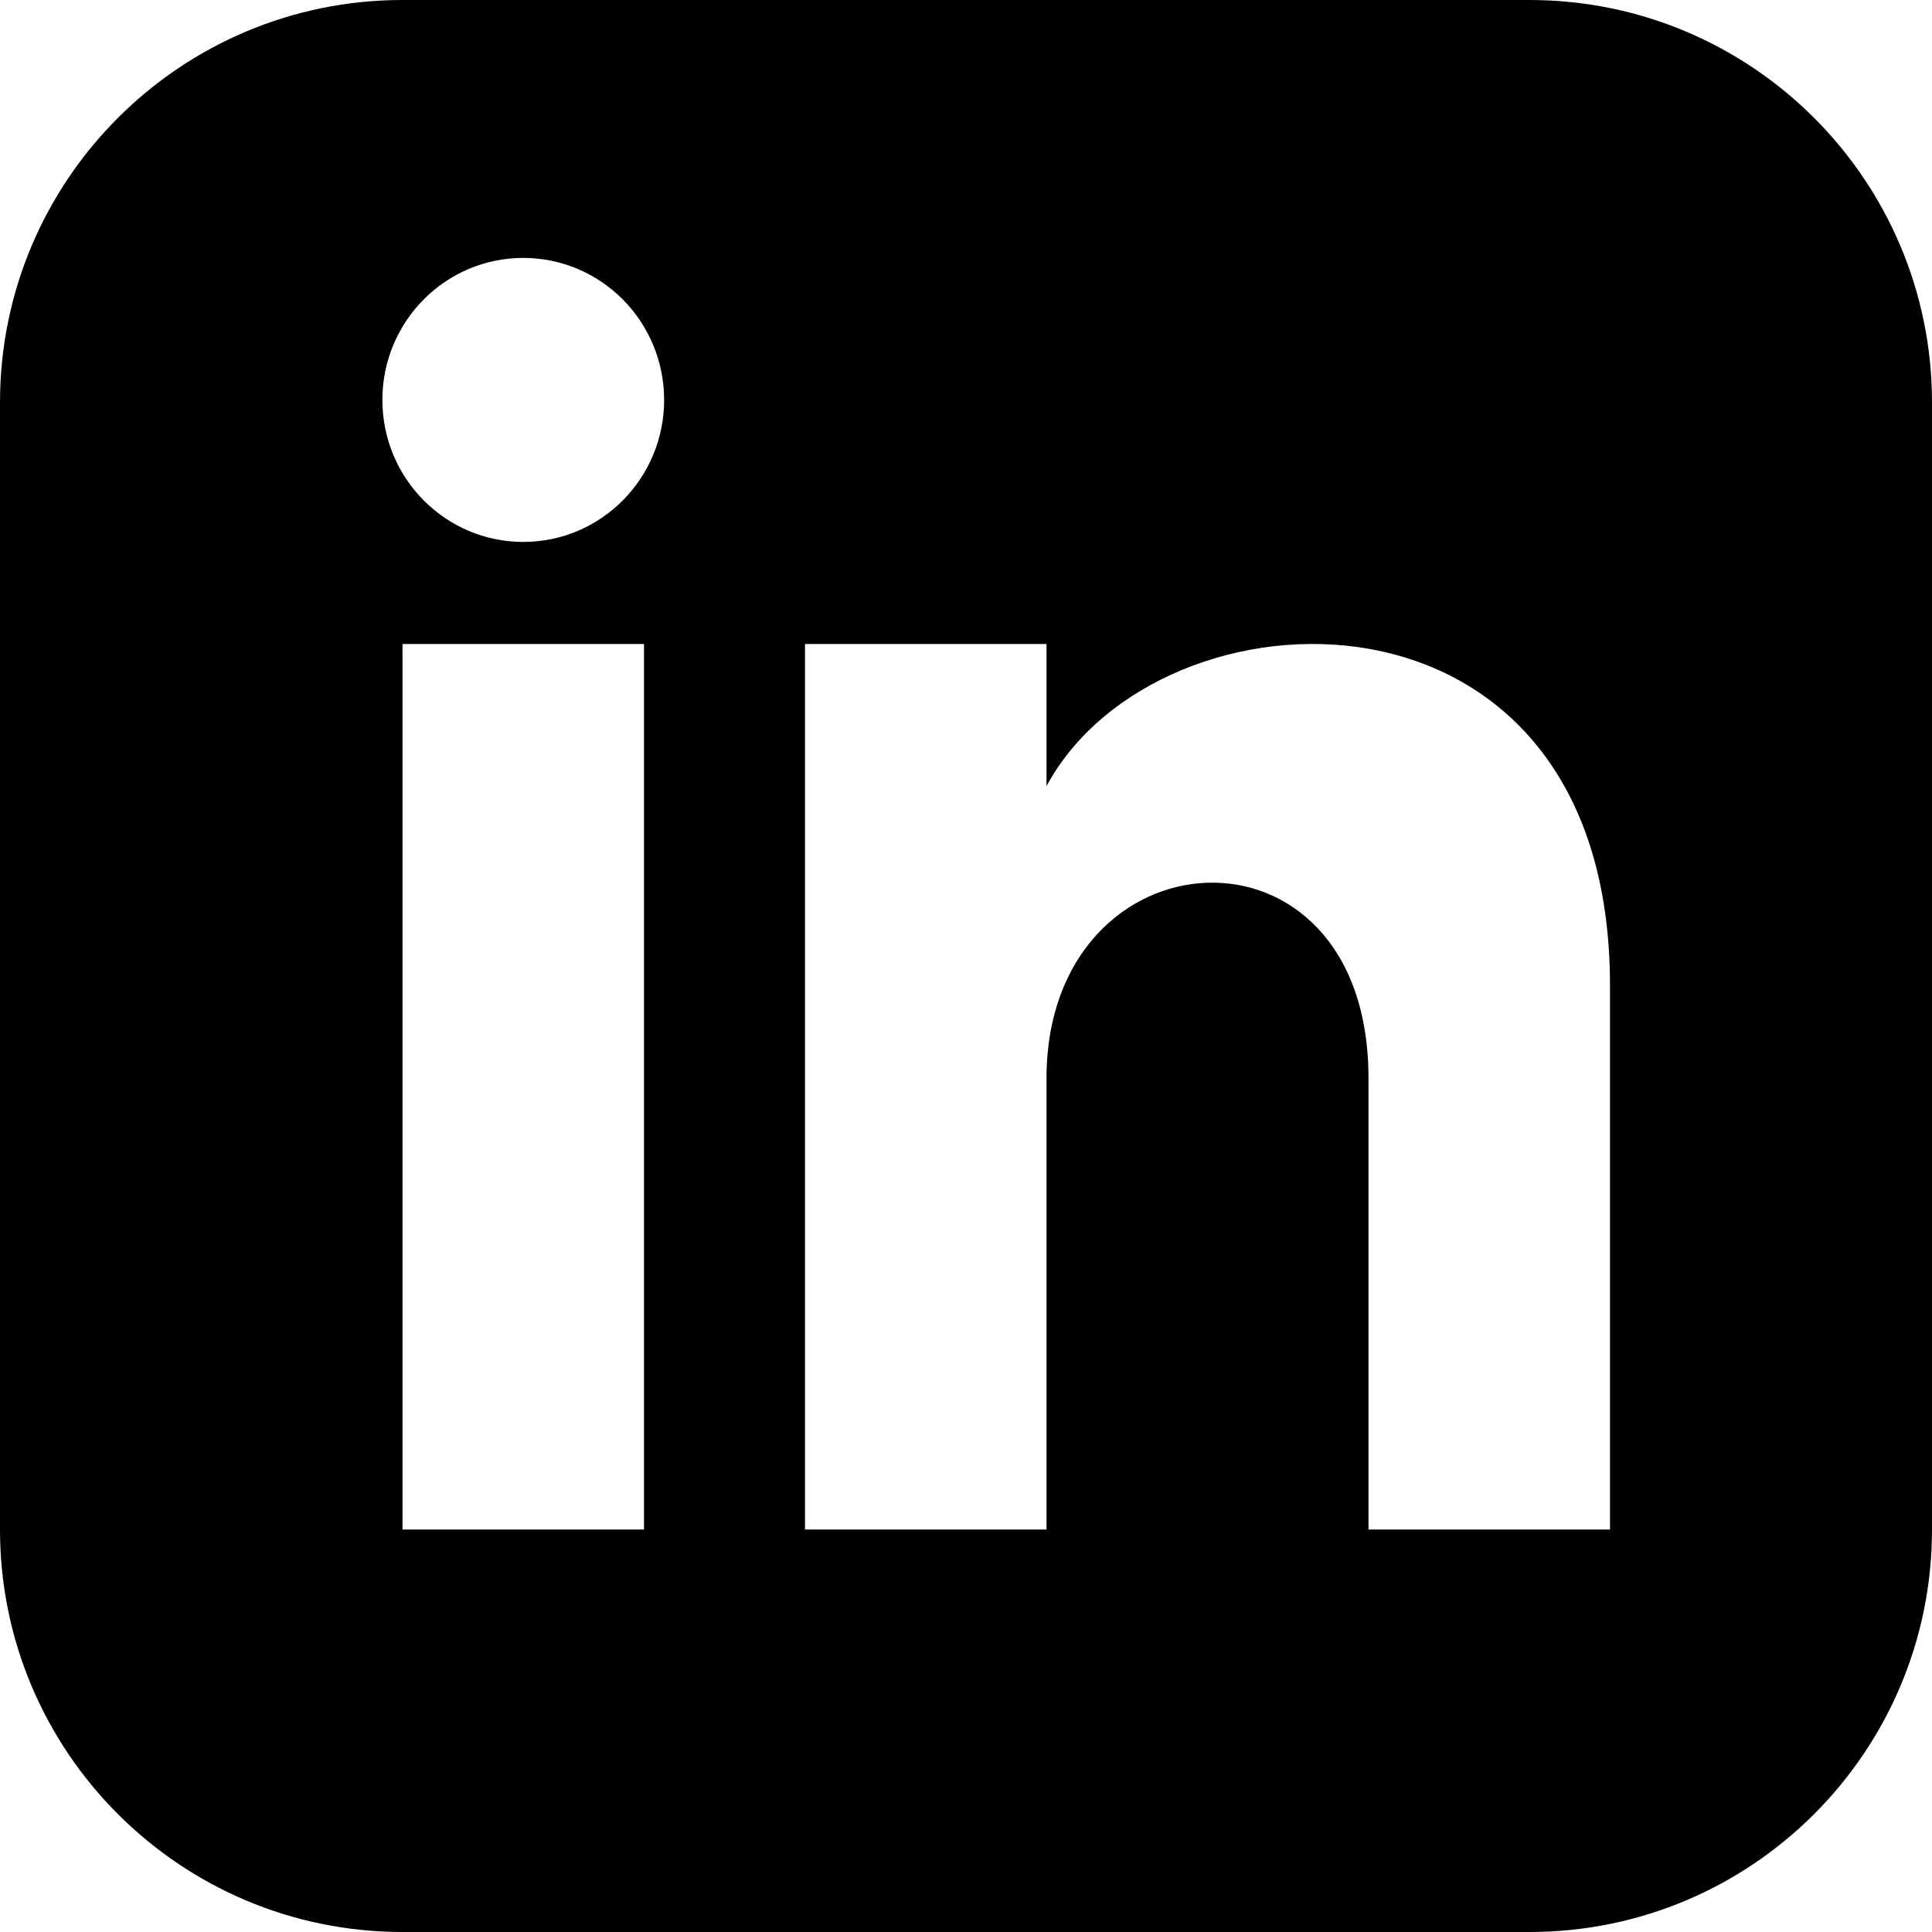
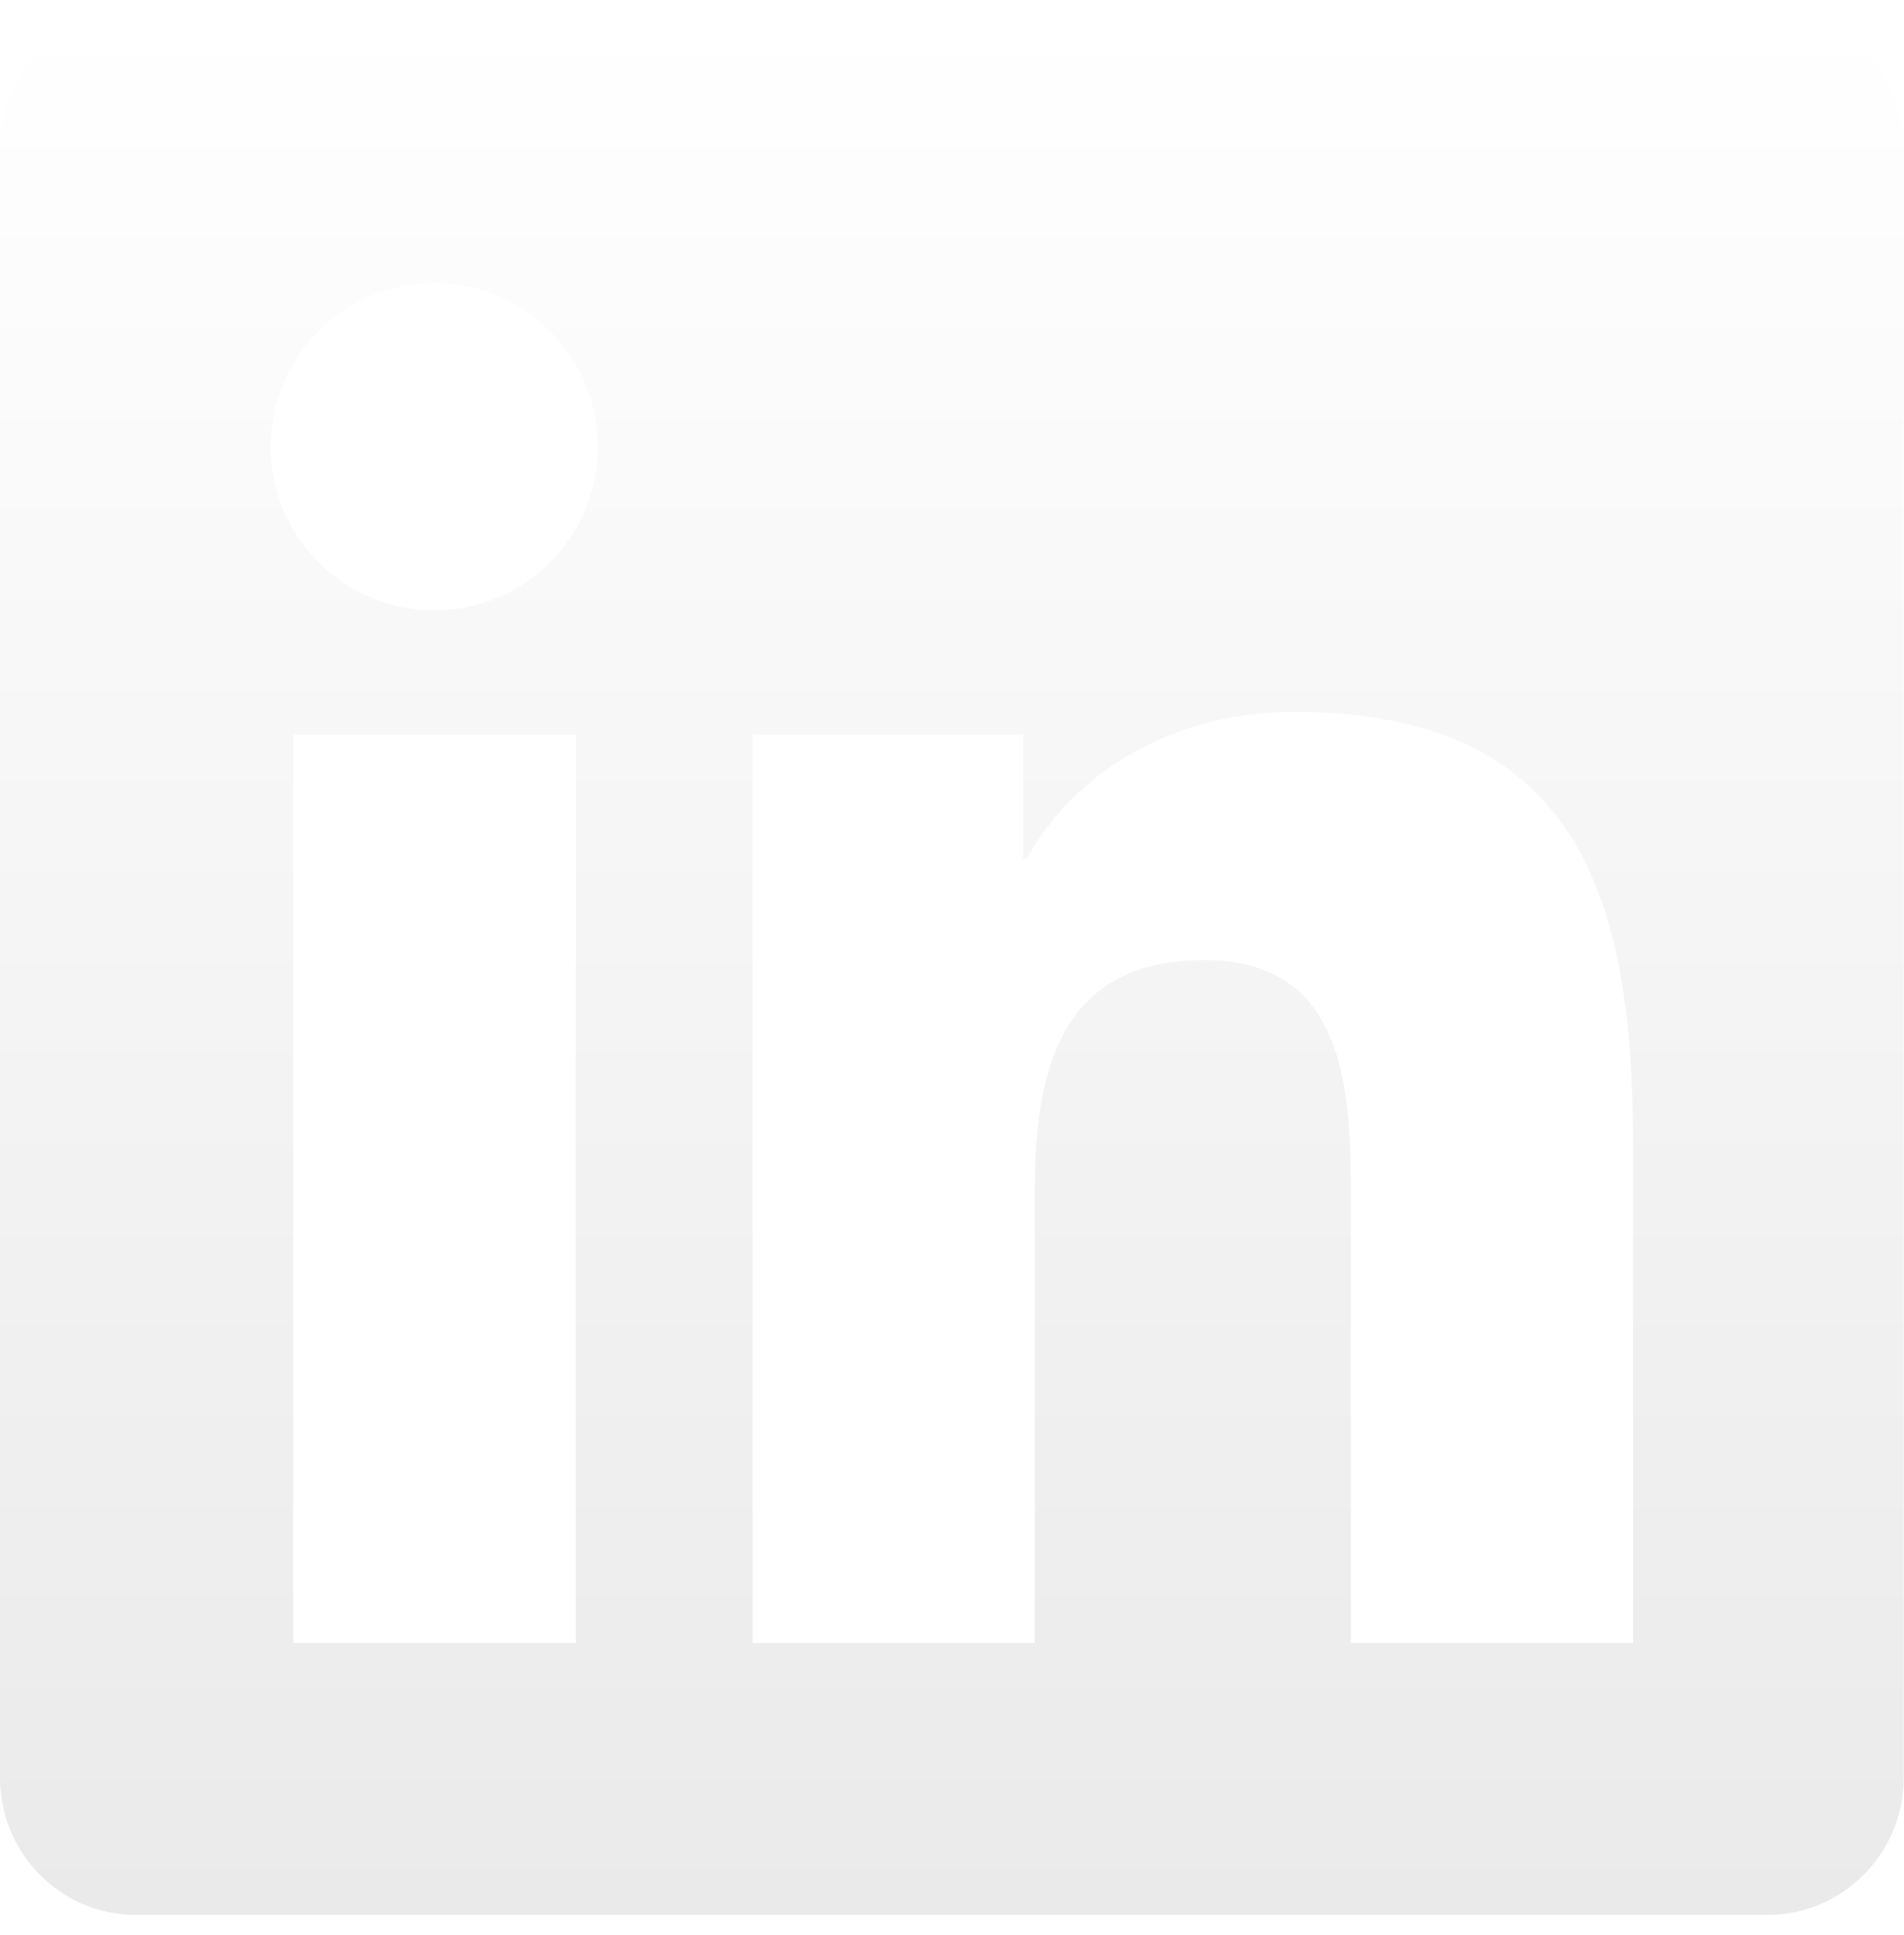
- <svg xmlns="http://www.w3.org/2000/svg" width="24" height="24" viewBox="0 0 24 24">
-   <path d="M19 0h-14c-2.761 0-5 2.239-5 5v14c0 2.761 2.239 5 5 5h14c2.762 0 5-2.239 5-5v-14c0-2.761-2.238-5-5-5zm-11 19h-3v-11h3v11zm-1.5-12.268c-.966 0-1.75-.79-1.75-1.764s.784-1.764 1.75-1.764 1.75.79 1.75 1.764-.783 1.764-1.75 1.764zm13.5 12.268h-3v-5.604c0-3.368-4-3.113-4 0v5.604h-3v-11h3v1.765c1.396-2.586 7-2.777 7 2.476v6.759z" />
+ <svg xmlns="http://www.w3.org/2000/svg" width="61" height="62" viewBox="0 0 61 62" fill="none">
+   <path d="M56.643 0.357H4.344C1.947 0.357 0 2.331 0 4.755V56.959C0 59.383 1.947 61.357 4.344 61.357H56.643C59.039 61.357 61 59.383 61 56.959V4.755C61 2.331 59.039 0.357 56.643 0.357ZM18.436 52.643H9.395V23.532H18.45V52.643H18.436ZM13.916 19.556C11.015 19.556 8.673 17.2 8.673 14.314C8.673 11.427 11.015 9.071 13.916 9.071C16.802 9.071 19.158 11.427 19.158 14.314C19.158 17.214 16.816 19.556 13.916 19.556V19.556ZM52.327 52.643H43.285V38.482C43.285 35.105 43.217 30.762 38.588 30.762C33.877 30.762 33.155 34.438 33.155 38.237V52.643H24.114V23.532H32.788V27.508H32.91C34.122 25.22 37.077 22.81 41.475 22.81C50.625 22.81 52.327 28.842 52.327 36.685V52.643V52.643Z" fill="url(#paint0_linear_614_120)" />
+   <defs>
+     <linearGradient id="paint0_linear_614_120" x1="30.5" y1="0.357" x2="30.5" y2="61.357" gradientUnits="userSpaceOnUse">
+       <stop stop-color="white" />
+       <stop offset="1" stop-color="#EAEAEA" />
+     </linearGradient>
+   </defs>
</svg>
